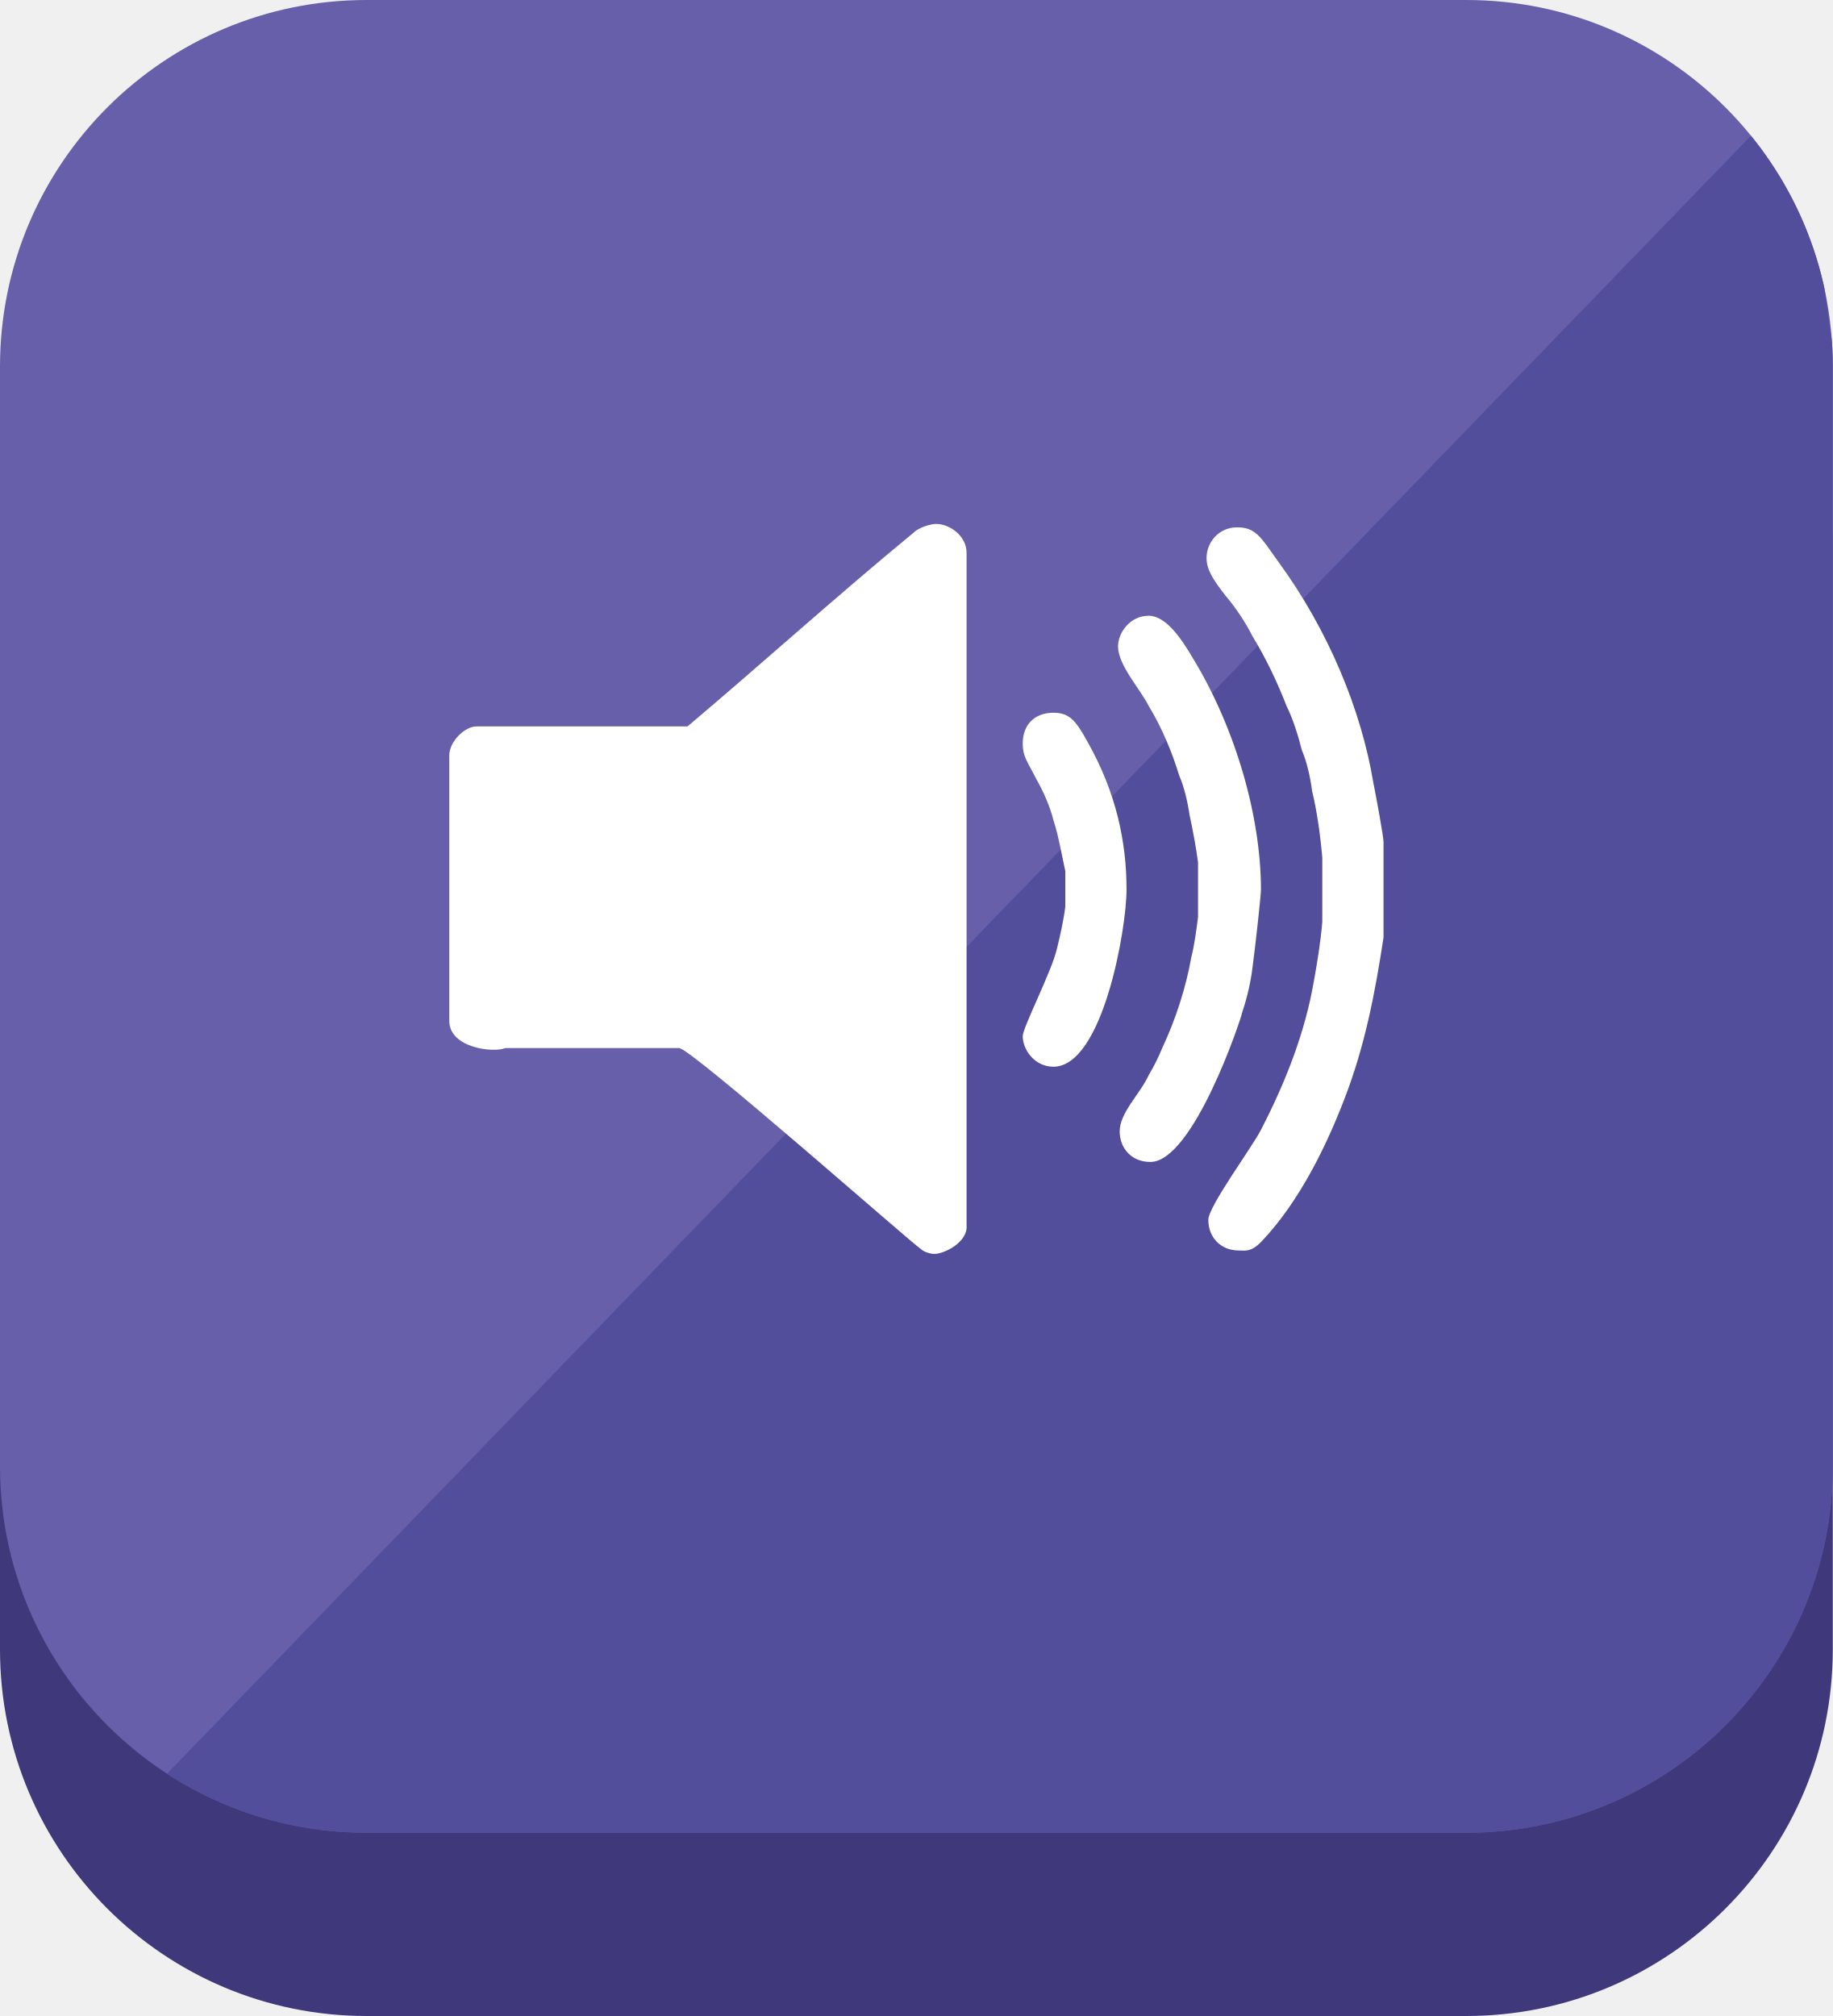
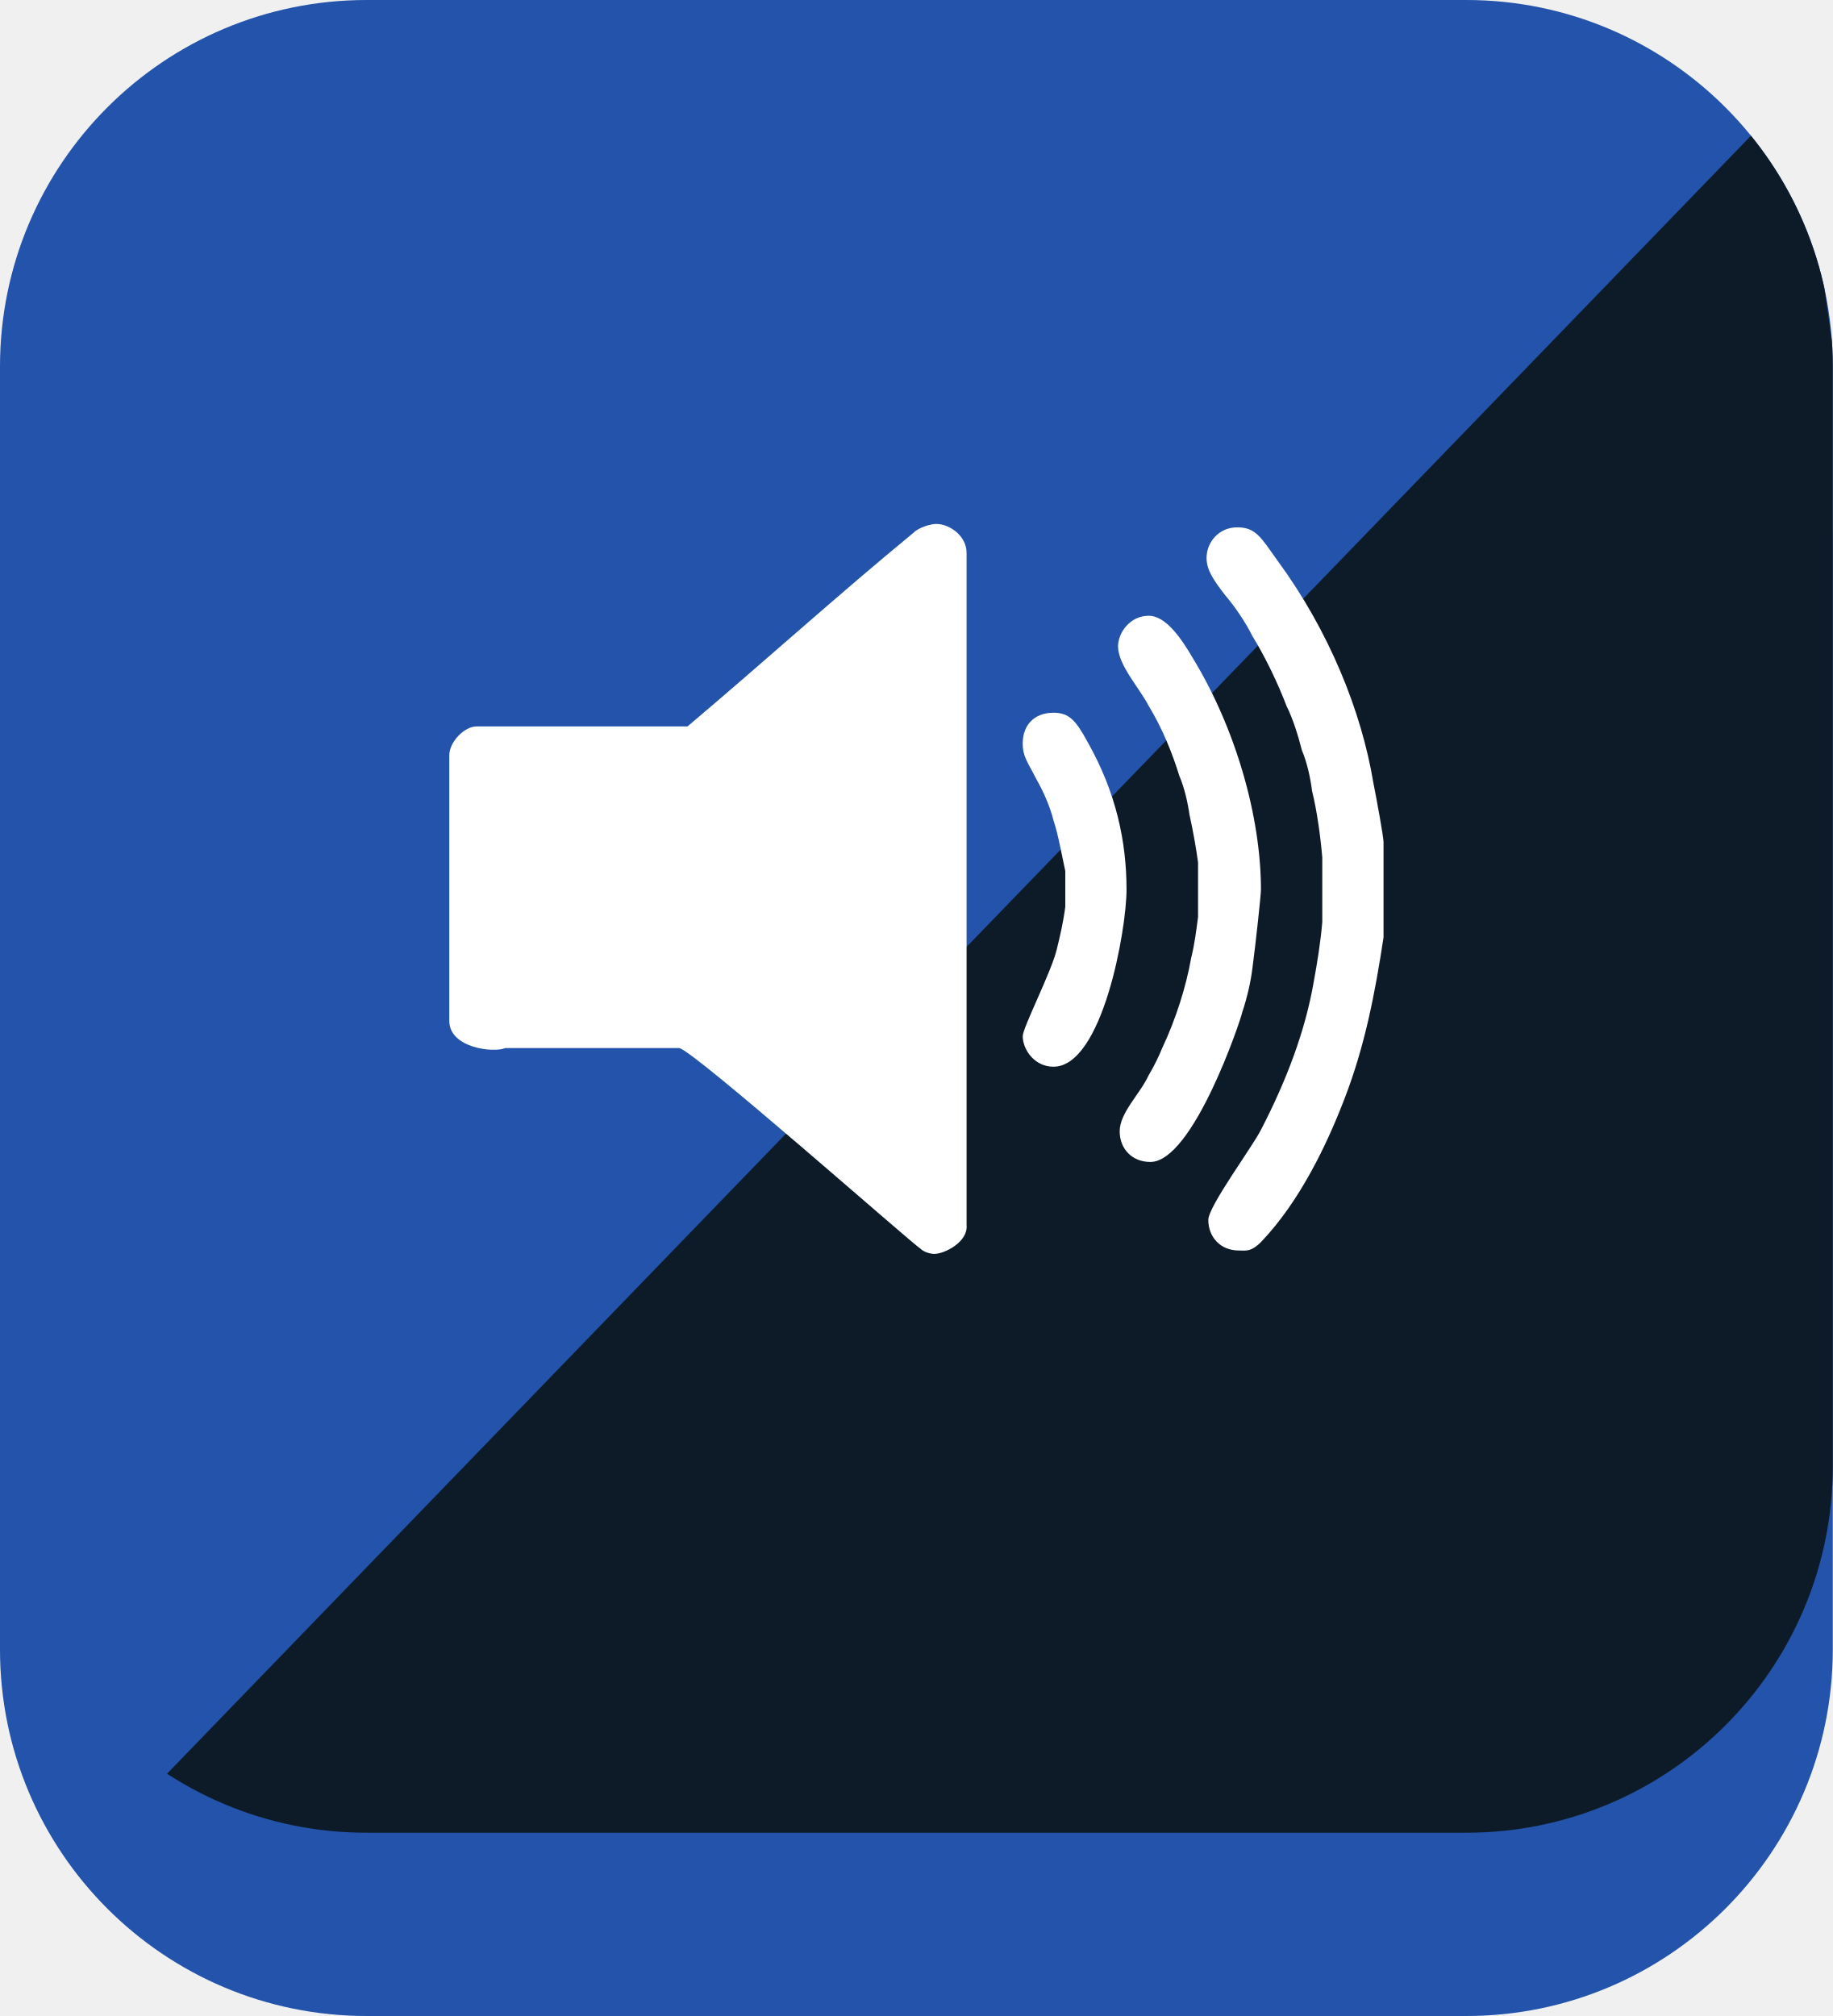
<svg xmlns="http://www.w3.org/2000/svg" xmlns:xlink="http://www.w3.org/1999/xlink" version="1.1" id="Layer_1" x="0px" y="0px" width="50px" height="55px" viewBox="0 0 50 55" enable-background="new 0 0 50 55" xml:space="preserve">
-   <path fill="#3F387B" d="M50,45c0,5.523-4.478,10-10,10H10C4.478,55,0,50.523,0,45V15C0,9.477,4.478,5,10,5h30  c5.522,0,10,4.477,10,10V45z" />
-   <path fill="#685FAA" d="M50,40c0,5.523-4.478,10-10,10H10C4.478,50,0,45.523,0,40V10C0,4.477,4.478,0,10,0h30  c5.522,0,10,4.477,10,10V40z" />
+   <path fill="#2353AA" d="M50,45c0,5.523-4.478,10-10,10H10C4.478,55,0,50.523,0,45V15C0,9.477,4.478,5,10,5h30  c5.522,0,10,4.477,10,10V45z" />
+   <path fill="#2353AA" d="M50,40c0,5.523-4.478,10-10,10H10C4.478,50,0,45.523,0,40V10C0,4.477,4.478,0,10,0h30  c5.522,0,10,4.477,10,10V40z" />
  <g>
    <defs>
      <path id="SVGID_1_" d="M50,40c0,5.523-4.478,10-10,10H10C4.478,50,0,45.523,0,40V10C0,4.477,4.478,0,10,0h30    c5.522,0,10,4.477,10,10V40z" />
    </defs>
    <clipPath id="SVGID_2_">
      <use xlink:href="#SVGID_1_" overflow="visible" />
    </clipPath>
-     <polygon clip-path="url(#SVGID_2_)" fill="#524E9B" points="49,2.429 3,50 55.75,50  " />
+     <polygon clip-path="url(#SVGID_2_)" fill="#0D1B29" points="49,2.429 3,50 55.75,50  " />
  </g>
  <path fill-rule="evenodd" clip-rule="evenodd" fill="#FFFFFF" d="M29.666,20.234c0.789,1.393,1.067,2.739,1.067,4.039  c0,1.068-0.65,4.829-1.996,4.829c-0.511,0-0.836-0.464-0.836-0.835c0-0.232,0.789-1.765,0.929-2.369  c0.093-0.371,0.186-0.789,0.232-1.16v-0.975c-0.093-0.417-0.186-0.975-0.325-1.393c-0.093-0.372-0.278-0.79-0.465-1.114  c-0.231-0.464-0.371-0.603-0.371-0.975c0-0.51,0.325-0.836,0.836-0.836C29.154,19.445,29.339,19.631,29.666,20.234z M32.544,17.959  c1.16,1.903,1.856,4.317,1.856,6.313c0,0.14-0.139,1.439-0.232,2.136c-0.046,0.372-0.139,0.789-0.278,1.207  c-0.047,0.233-1.346,4.085-2.507,4.085c-0.512,0-0.837-0.371-0.837-0.835c0-0.51,0.558-1.021,0.791-1.531  c0.139-0.232,0.277-0.511,0.37-0.743c0.372-0.789,0.651-1.672,0.79-2.461c0.093-0.371,0.139-0.742,0.187-1.114V23.53  c-0.048-0.371-0.14-0.881-0.233-1.3c-0.046-0.325-0.139-0.743-0.279-1.067c-0.185-0.603-0.464-1.3-0.834-1.903  c-0.233-0.464-0.837-1.114-0.837-1.625c0-0.372,0.324-0.836,0.837-0.836C31.8,16.799,32.219,17.402,32.544,17.959z M34.865,15.313  c1.394,1.903,2.275,4.085,2.6,6.035c0.093,0.464,0.279,1.485,0.279,1.625v2.6c-0.232,1.532-0.511,2.972-1.068,4.411  c-0.463,1.207-1.206,2.785-2.274,3.9c-0.278,0.278-0.418,0.232-0.604,0.232c-0.509,0-0.834-0.372-0.834-0.835  c0-0.372,1.206-1.996,1.438-2.461c0.696-1.346,1.207-2.692,1.439-4.039c0.093-0.511,0.185-1.068,0.232-1.625v-1.764  c-0.048-0.557-0.14-1.253-0.278-1.811c-0.047-0.371-0.14-0.789-0.279-1.114c-0.094-0.371-0.233-0.835-0.418-1.207  c-0.232-0.604-0.558-1.3-0.929-1.903c-0.186-0.371-0.464-0.789-0.742-1.114c-0.324-0.418-0.511-0.696-0.511-1.021  c0-0.418,0.325-0.835,0.835-0.835C34.262,14.385,34.401,14.664,34.865,15.313z M26.369,15.082v18.337  c0.047,0.465-0.603,0.79-0.882,0.79c-0.093,0-0.278-0.046-0.371-0.139c-0.232-0.14-6.267-5.478-6.592-5.478h-4.735  c-0.325,0.139-1.532,0-1.532-0.742v-7.243c0-0.372,0.418-0.789,0.742-0.789h5.757c2.089-1.764,4.087-3.574,6.175-5.292  c0.14-0.139,0.464-0.232,0.604-0.232C25.905,14.292,26.369,14.617,26.369,15.082z" />
</svg>
